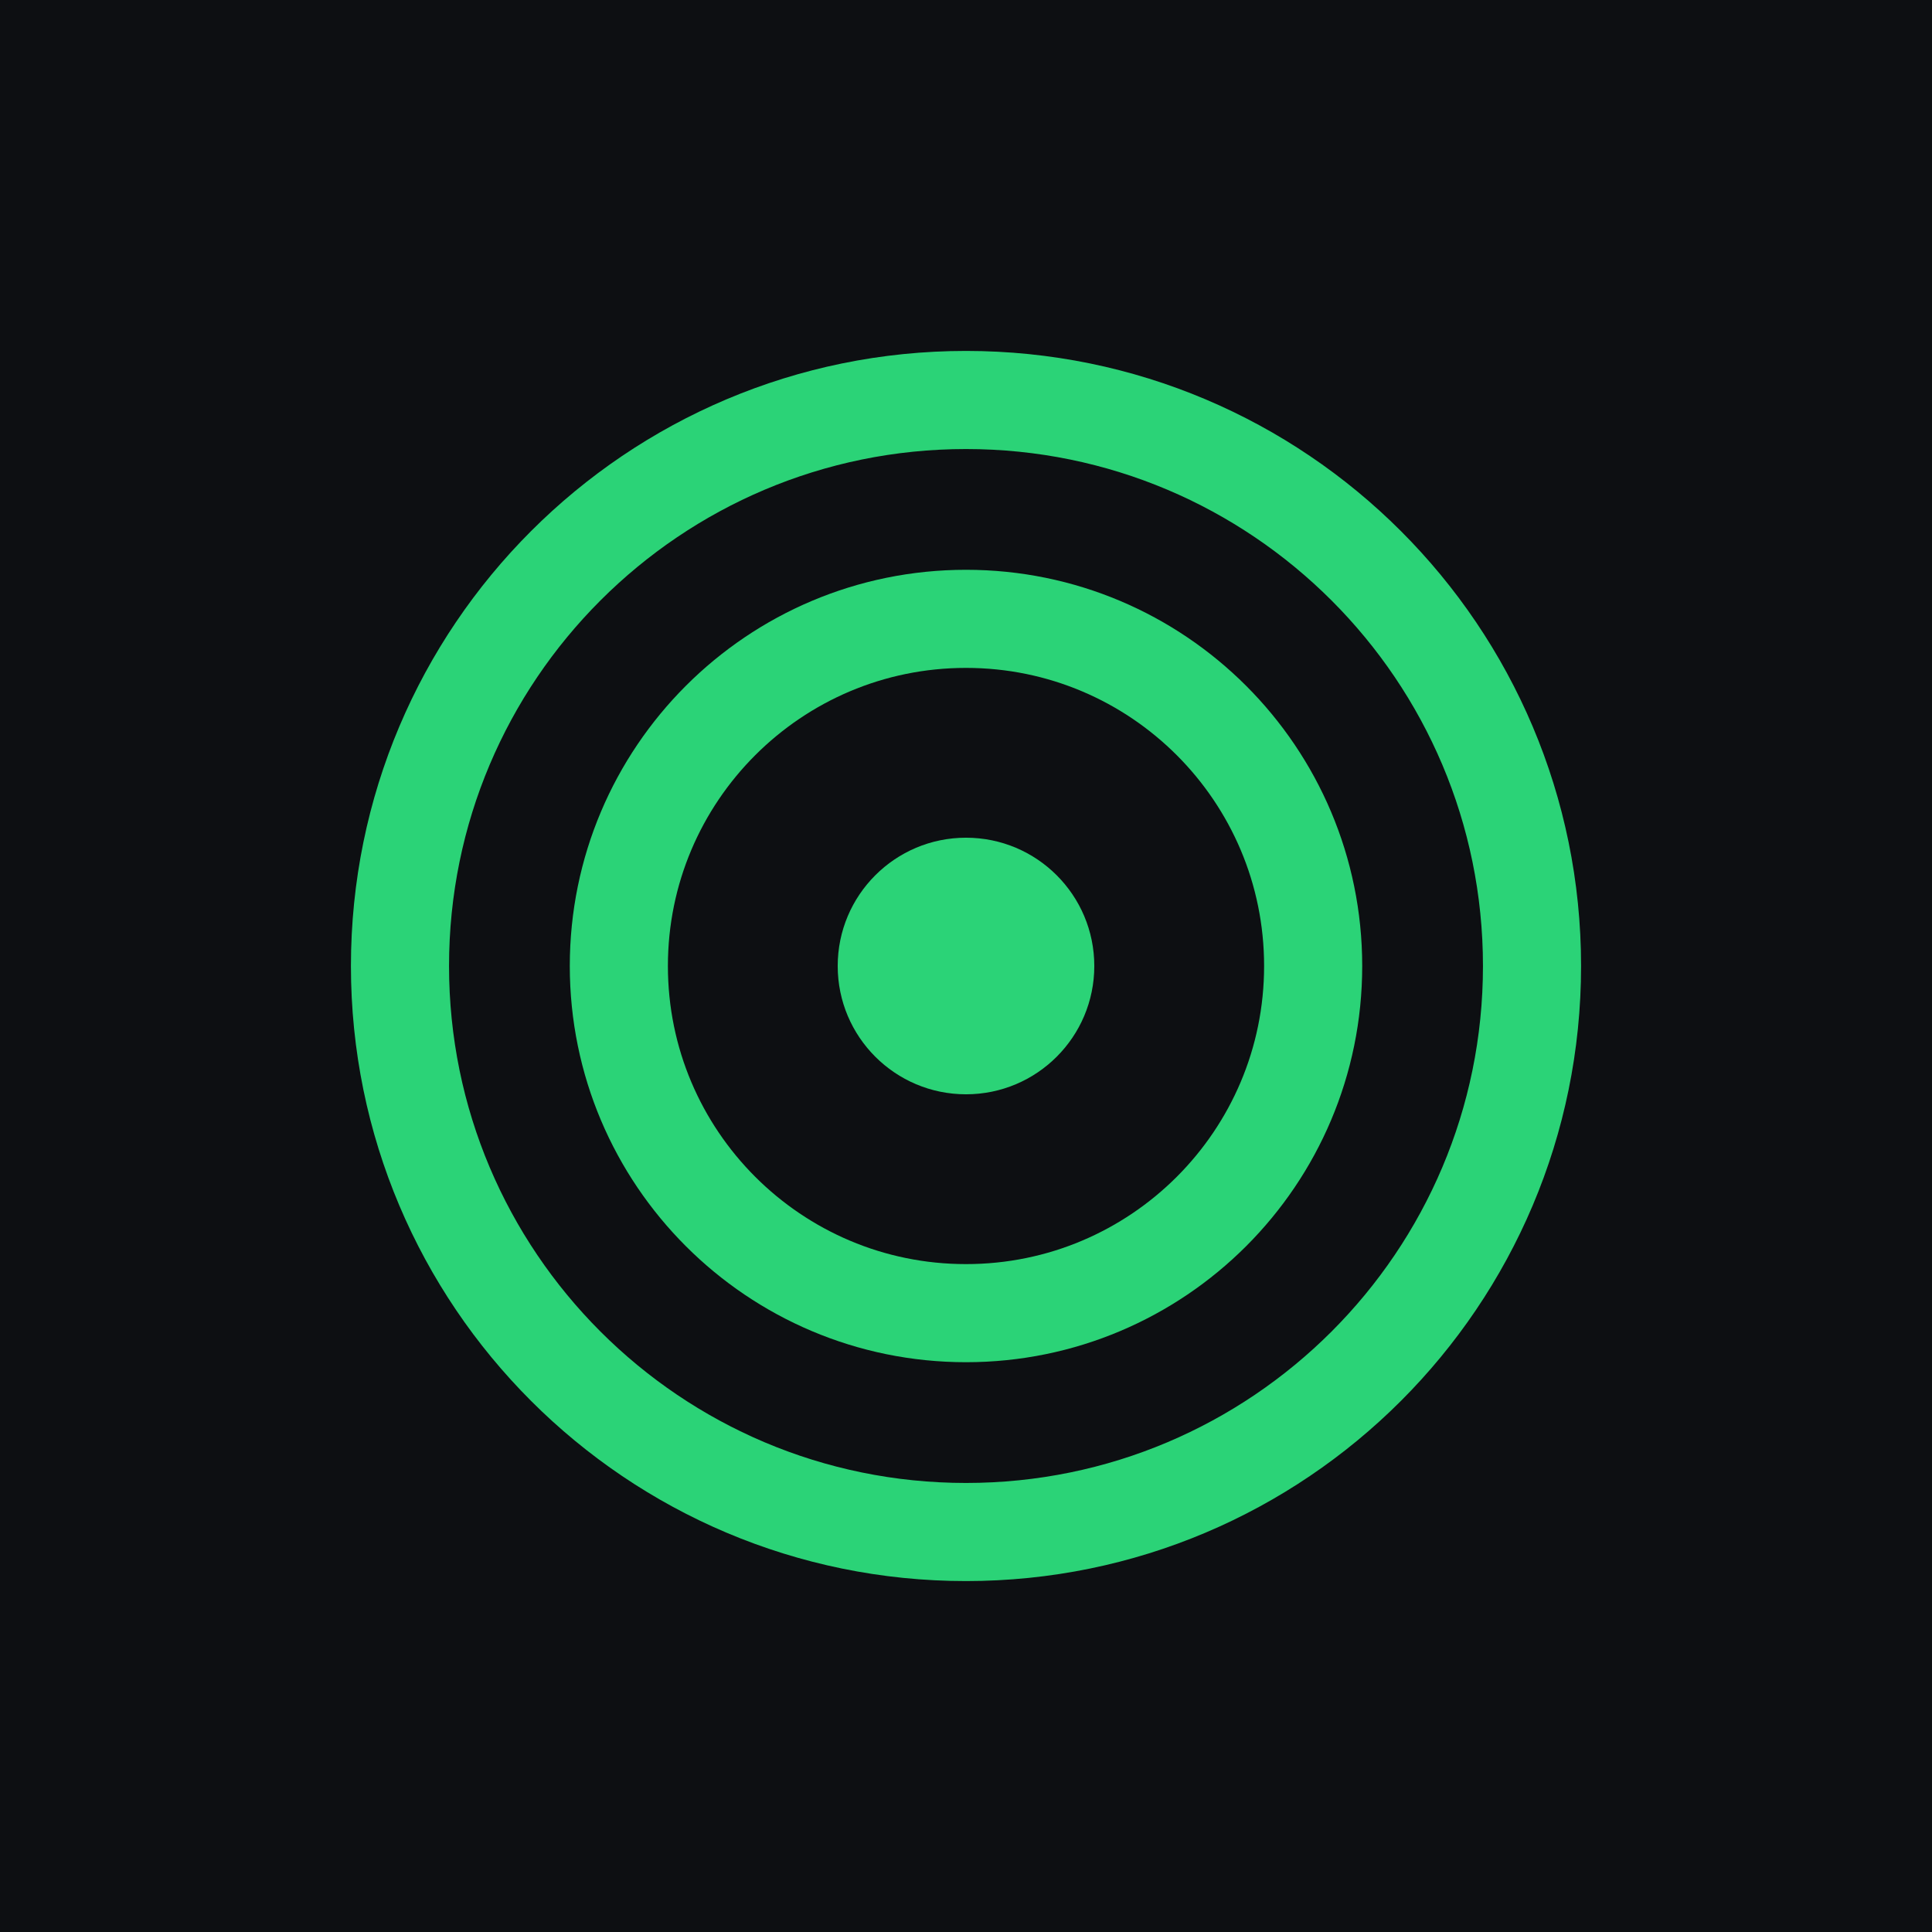
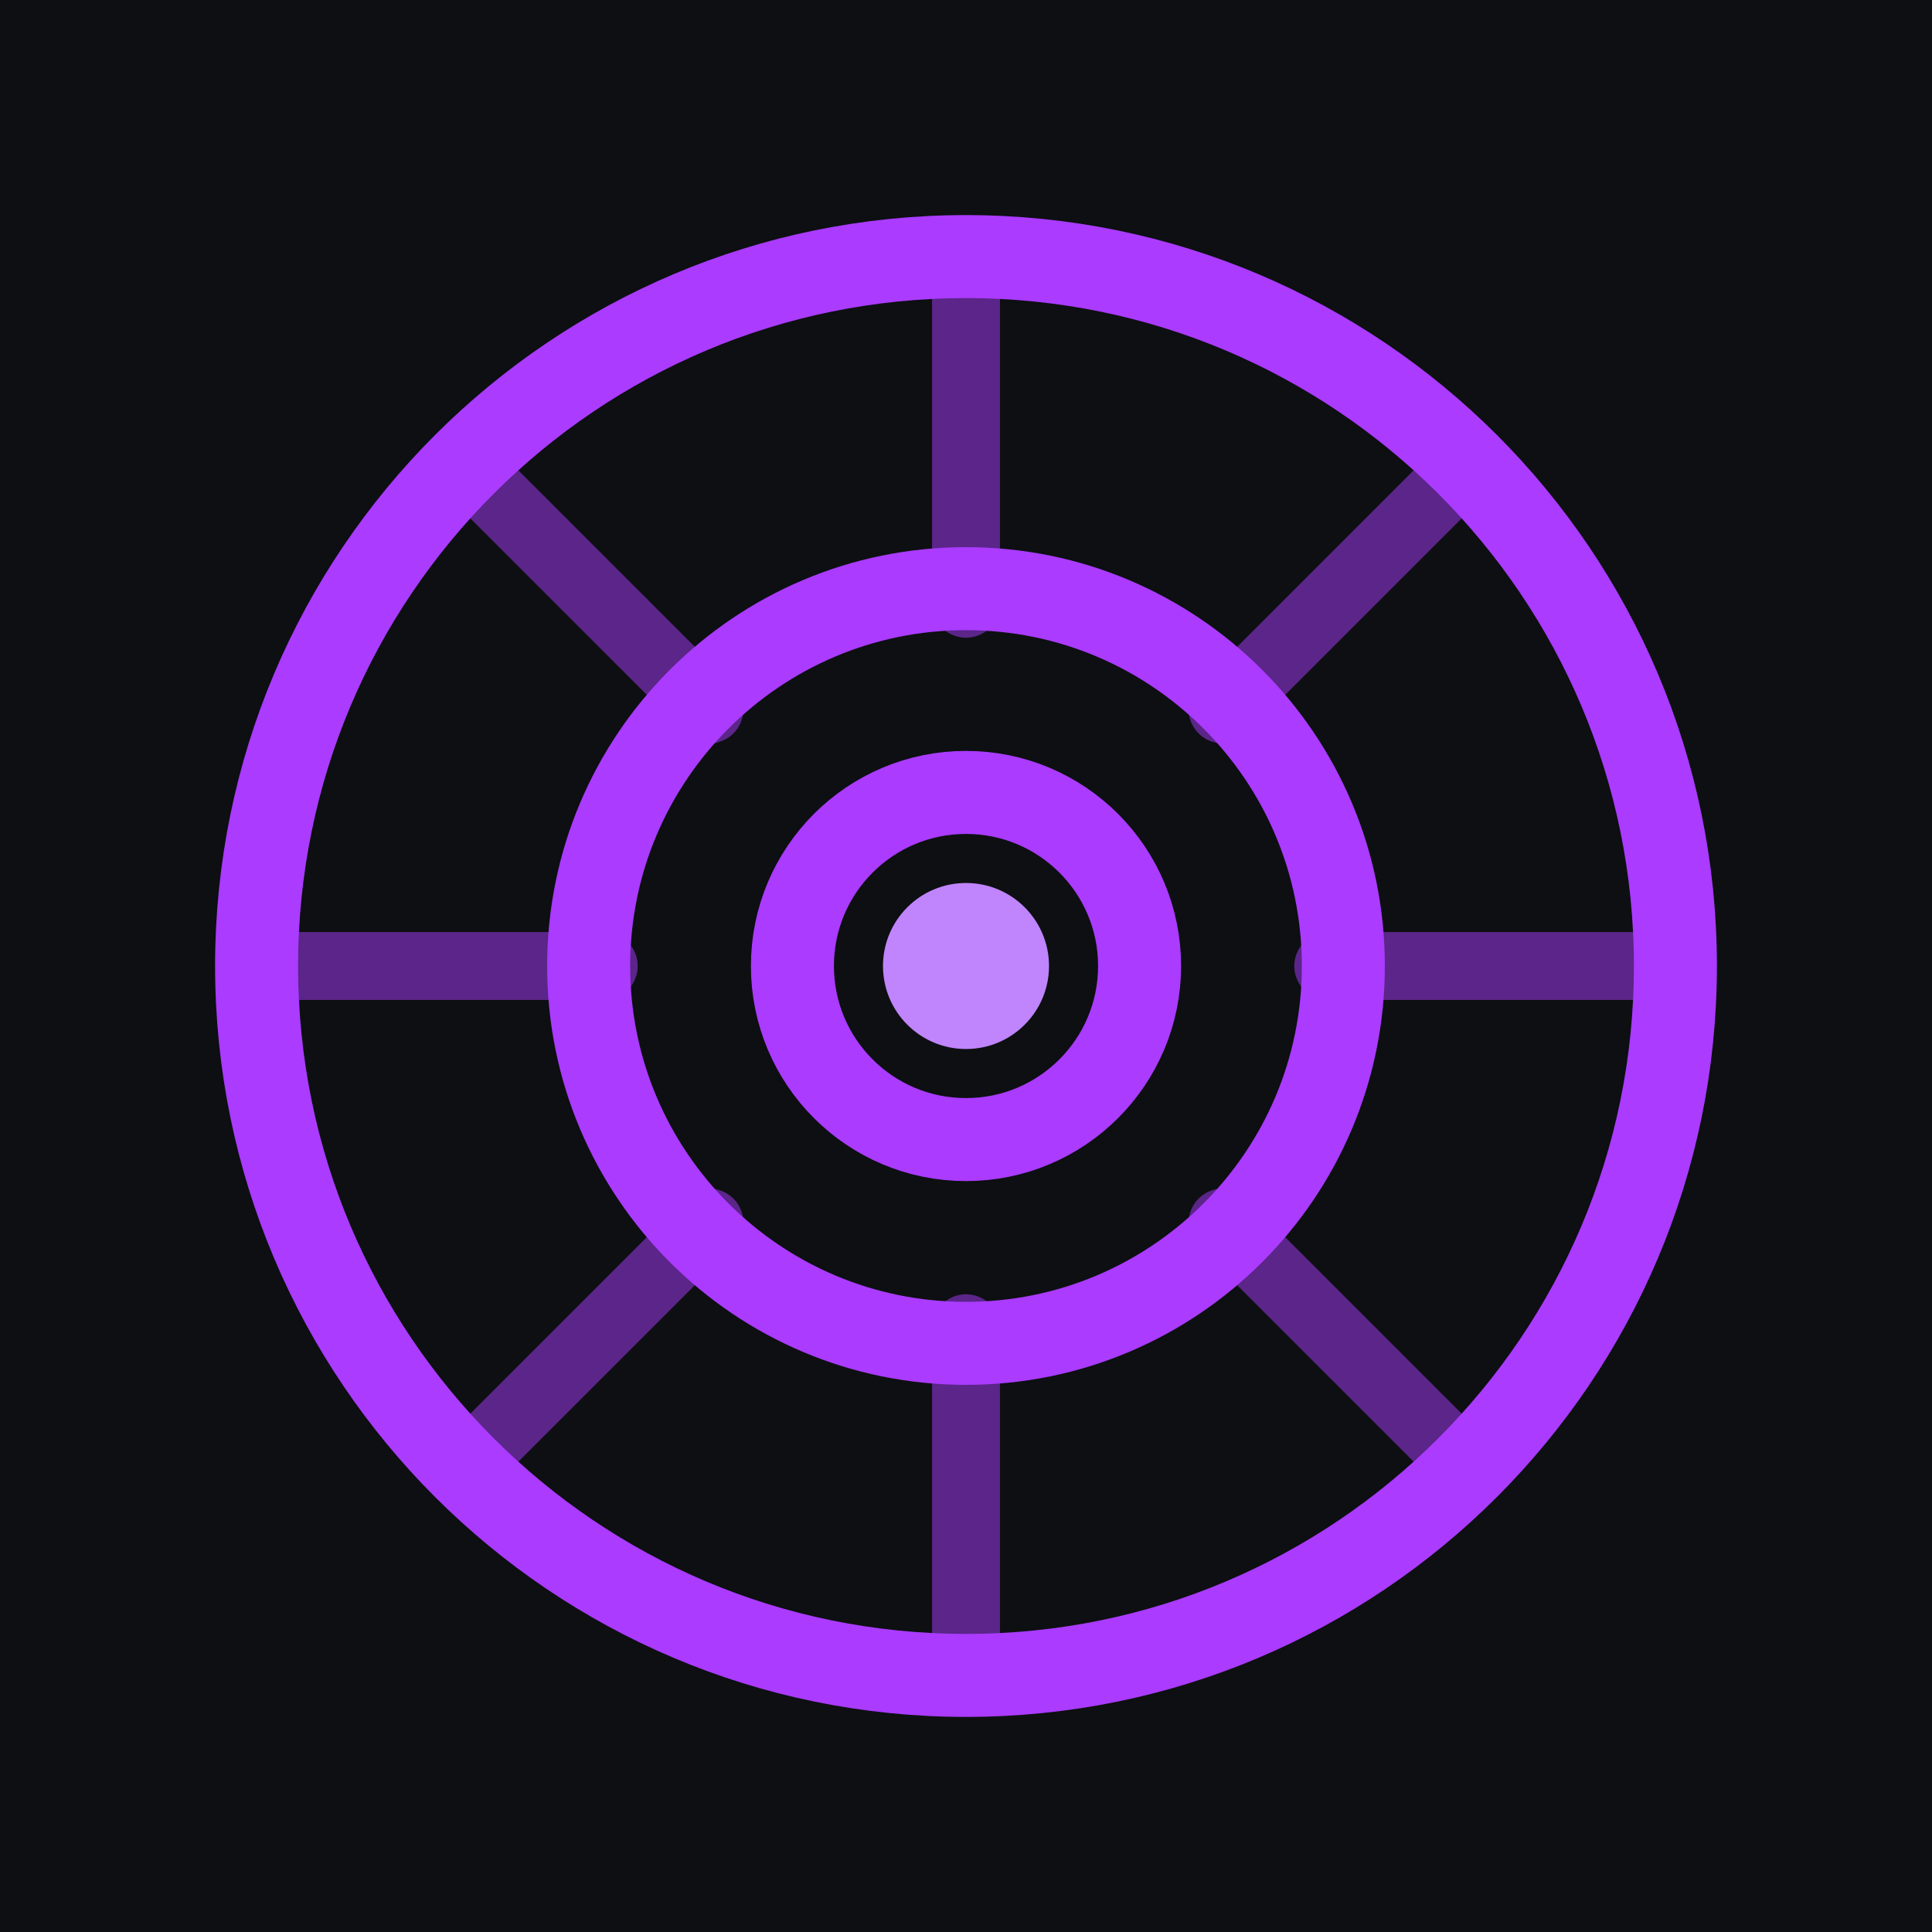
<svg xmlns="http://www.w3.org/2000/svg" viewBox="0 0 512 512" width="512" height="512">
  <rect width="512" height="512" fill="#0d0f12" />
-   <g fill="none" stroke="#2BD377" stroke-width="26">
-     <circle cx="256" cy="256" r="150" />
-     <circle cx="256" cy="256" r="92" />
+   <g fill="none" stroke="#aa3bff" stroke-width="22" stroke-linecap="round">
+     <g opacity="0.5" stroke-width="18">
+       <line x1="352" y1="256" x2="442" y2="256" />
+       <line x1="160" y1="256" x2="70" y2="256" />
+       <line x1="256" y1="160" x2="256" y2="70" />
+       <line x1="256" y1="352" x2="256" y2="442" />
+       <line x1="324" y1="188" x2="388" y2="124" />
+       <line x1="188" y1="188" x2="124" y2="124" />
+       <line x1="188" y1="324" x2="124" y2="388" />
+       <line x1="324" y1="324" x2="388" y2="388" />
+     </g>
+     <circle cx="256" cy="256" r="188" />
+     <circle cx="256" cy="256" r="100" />
+     <circle cx="256" cy="256" r="46" />
  </g>
-   <circle cx="256" cy="256" r="34" fill="#2BD377" />
+   <circle cx="256" cy="256" r="22" fill="#c084fc" />
</svg>
